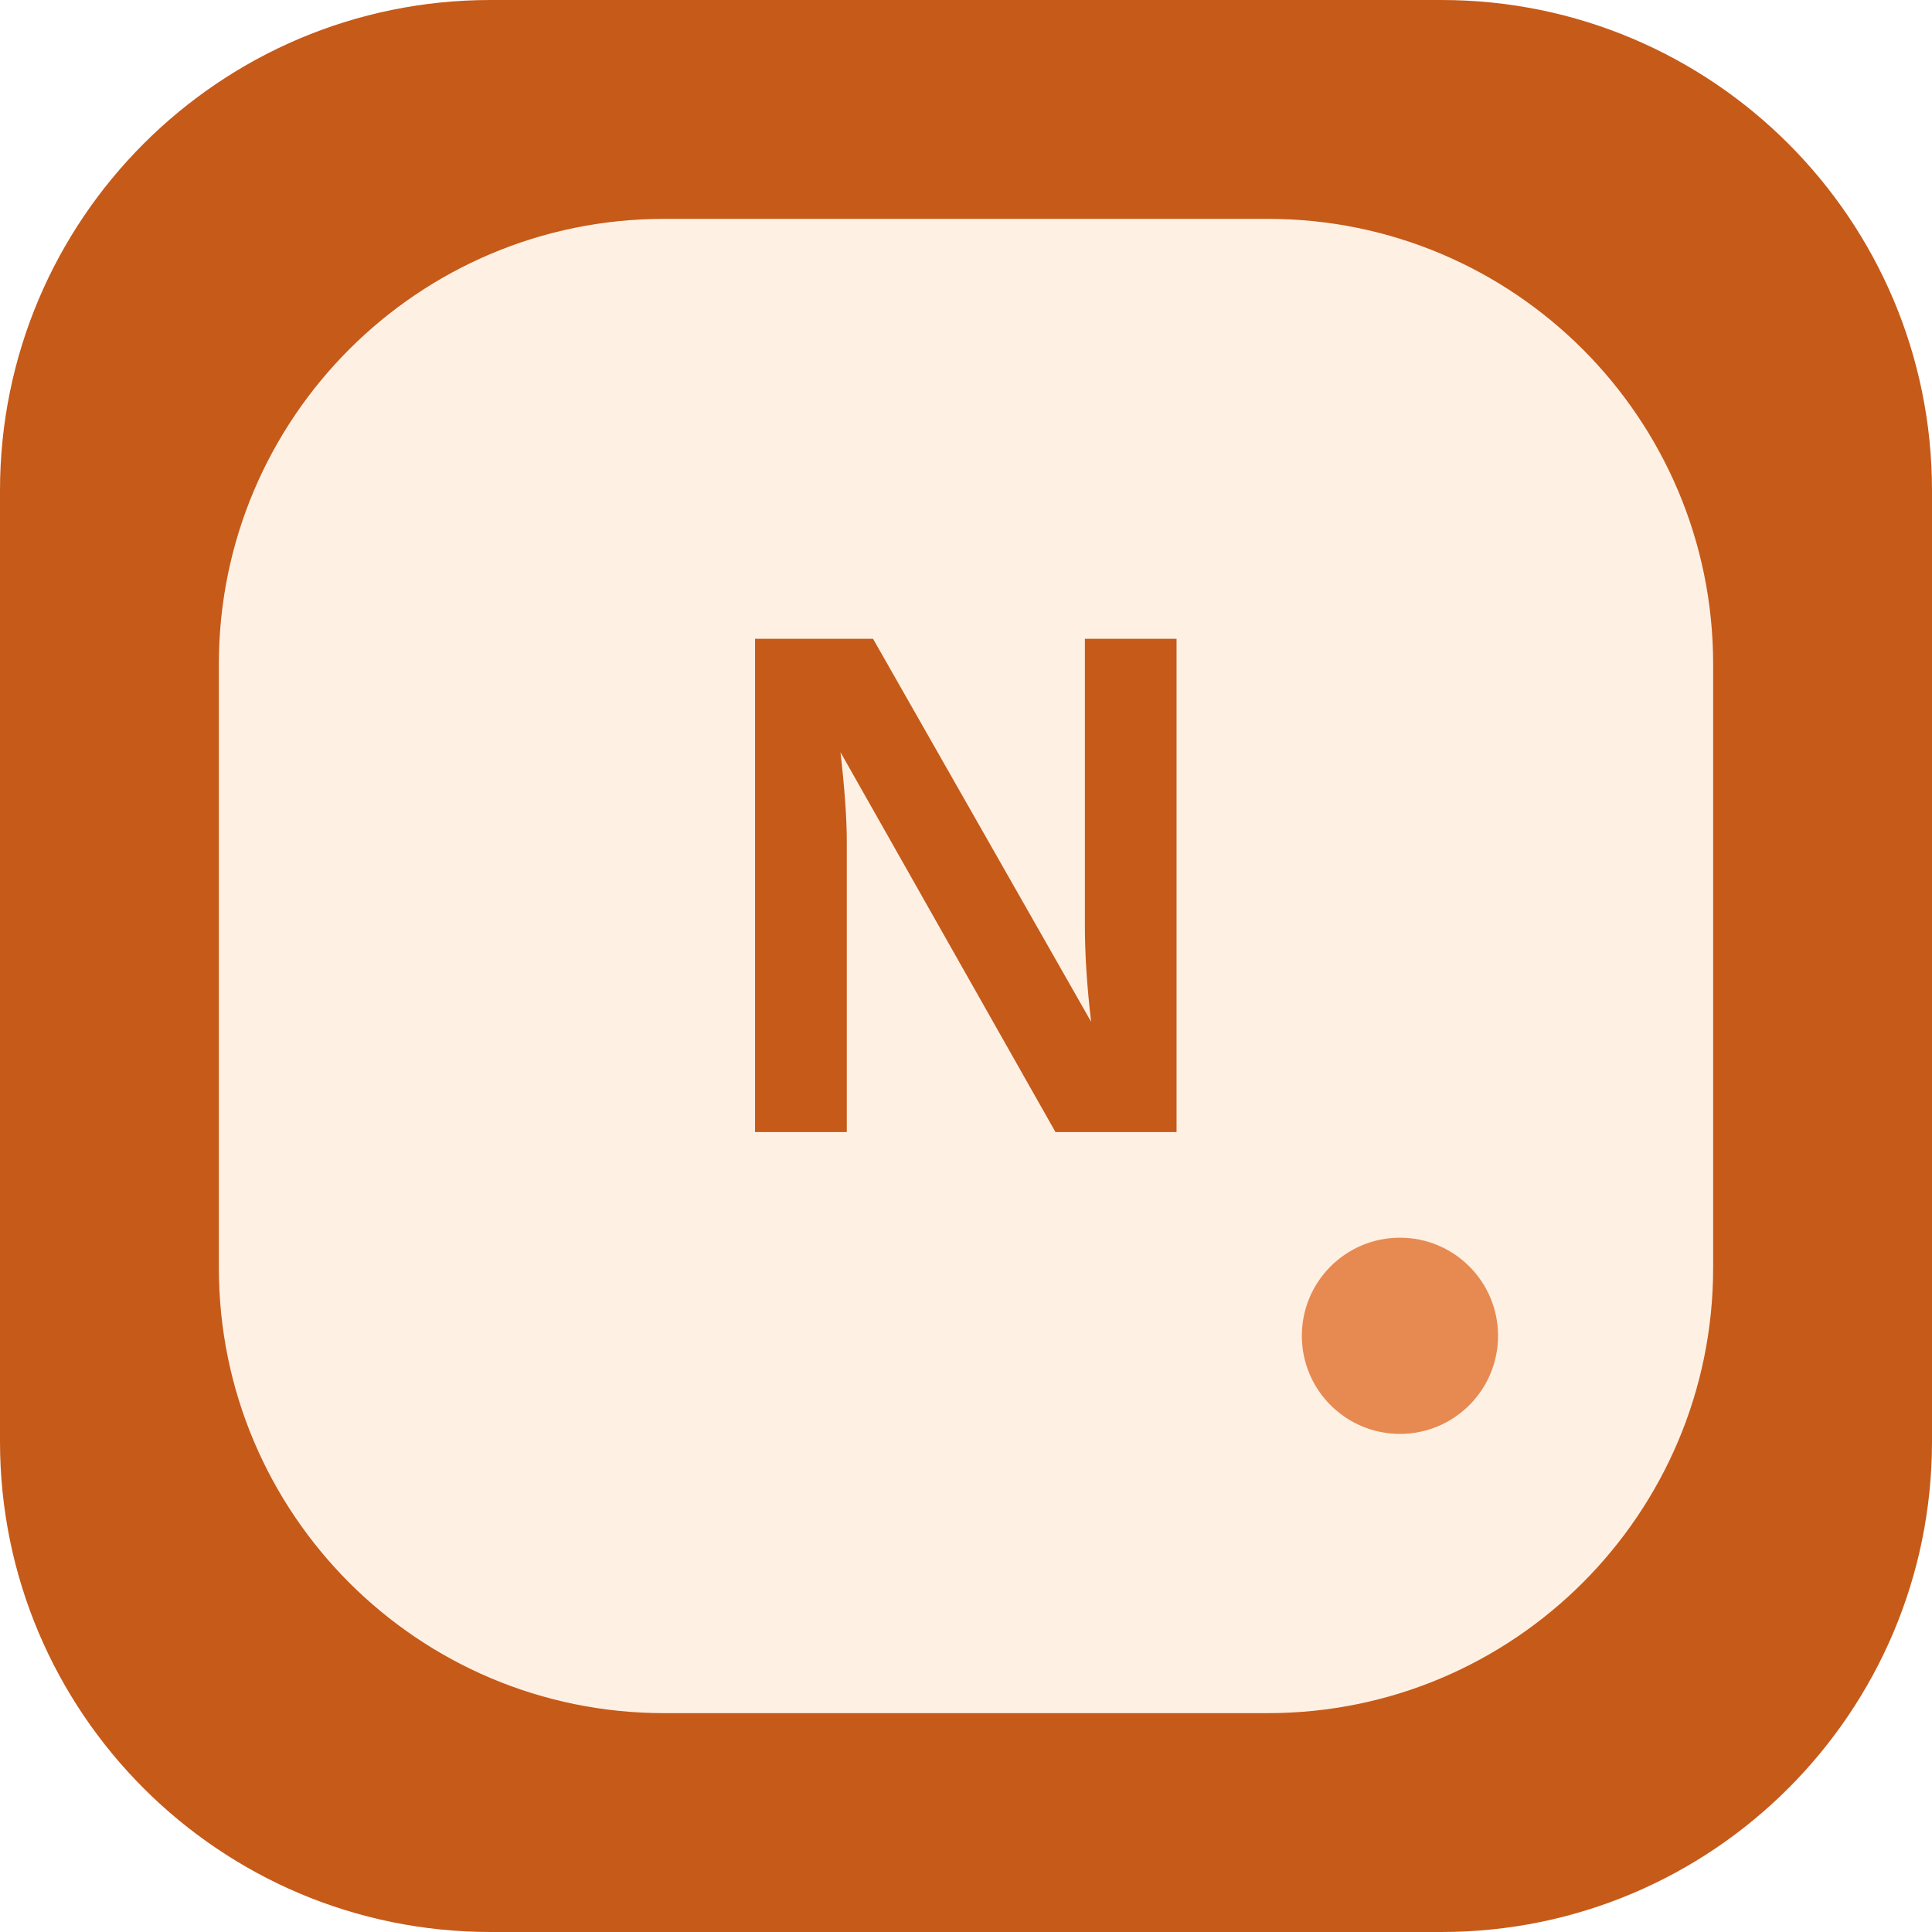
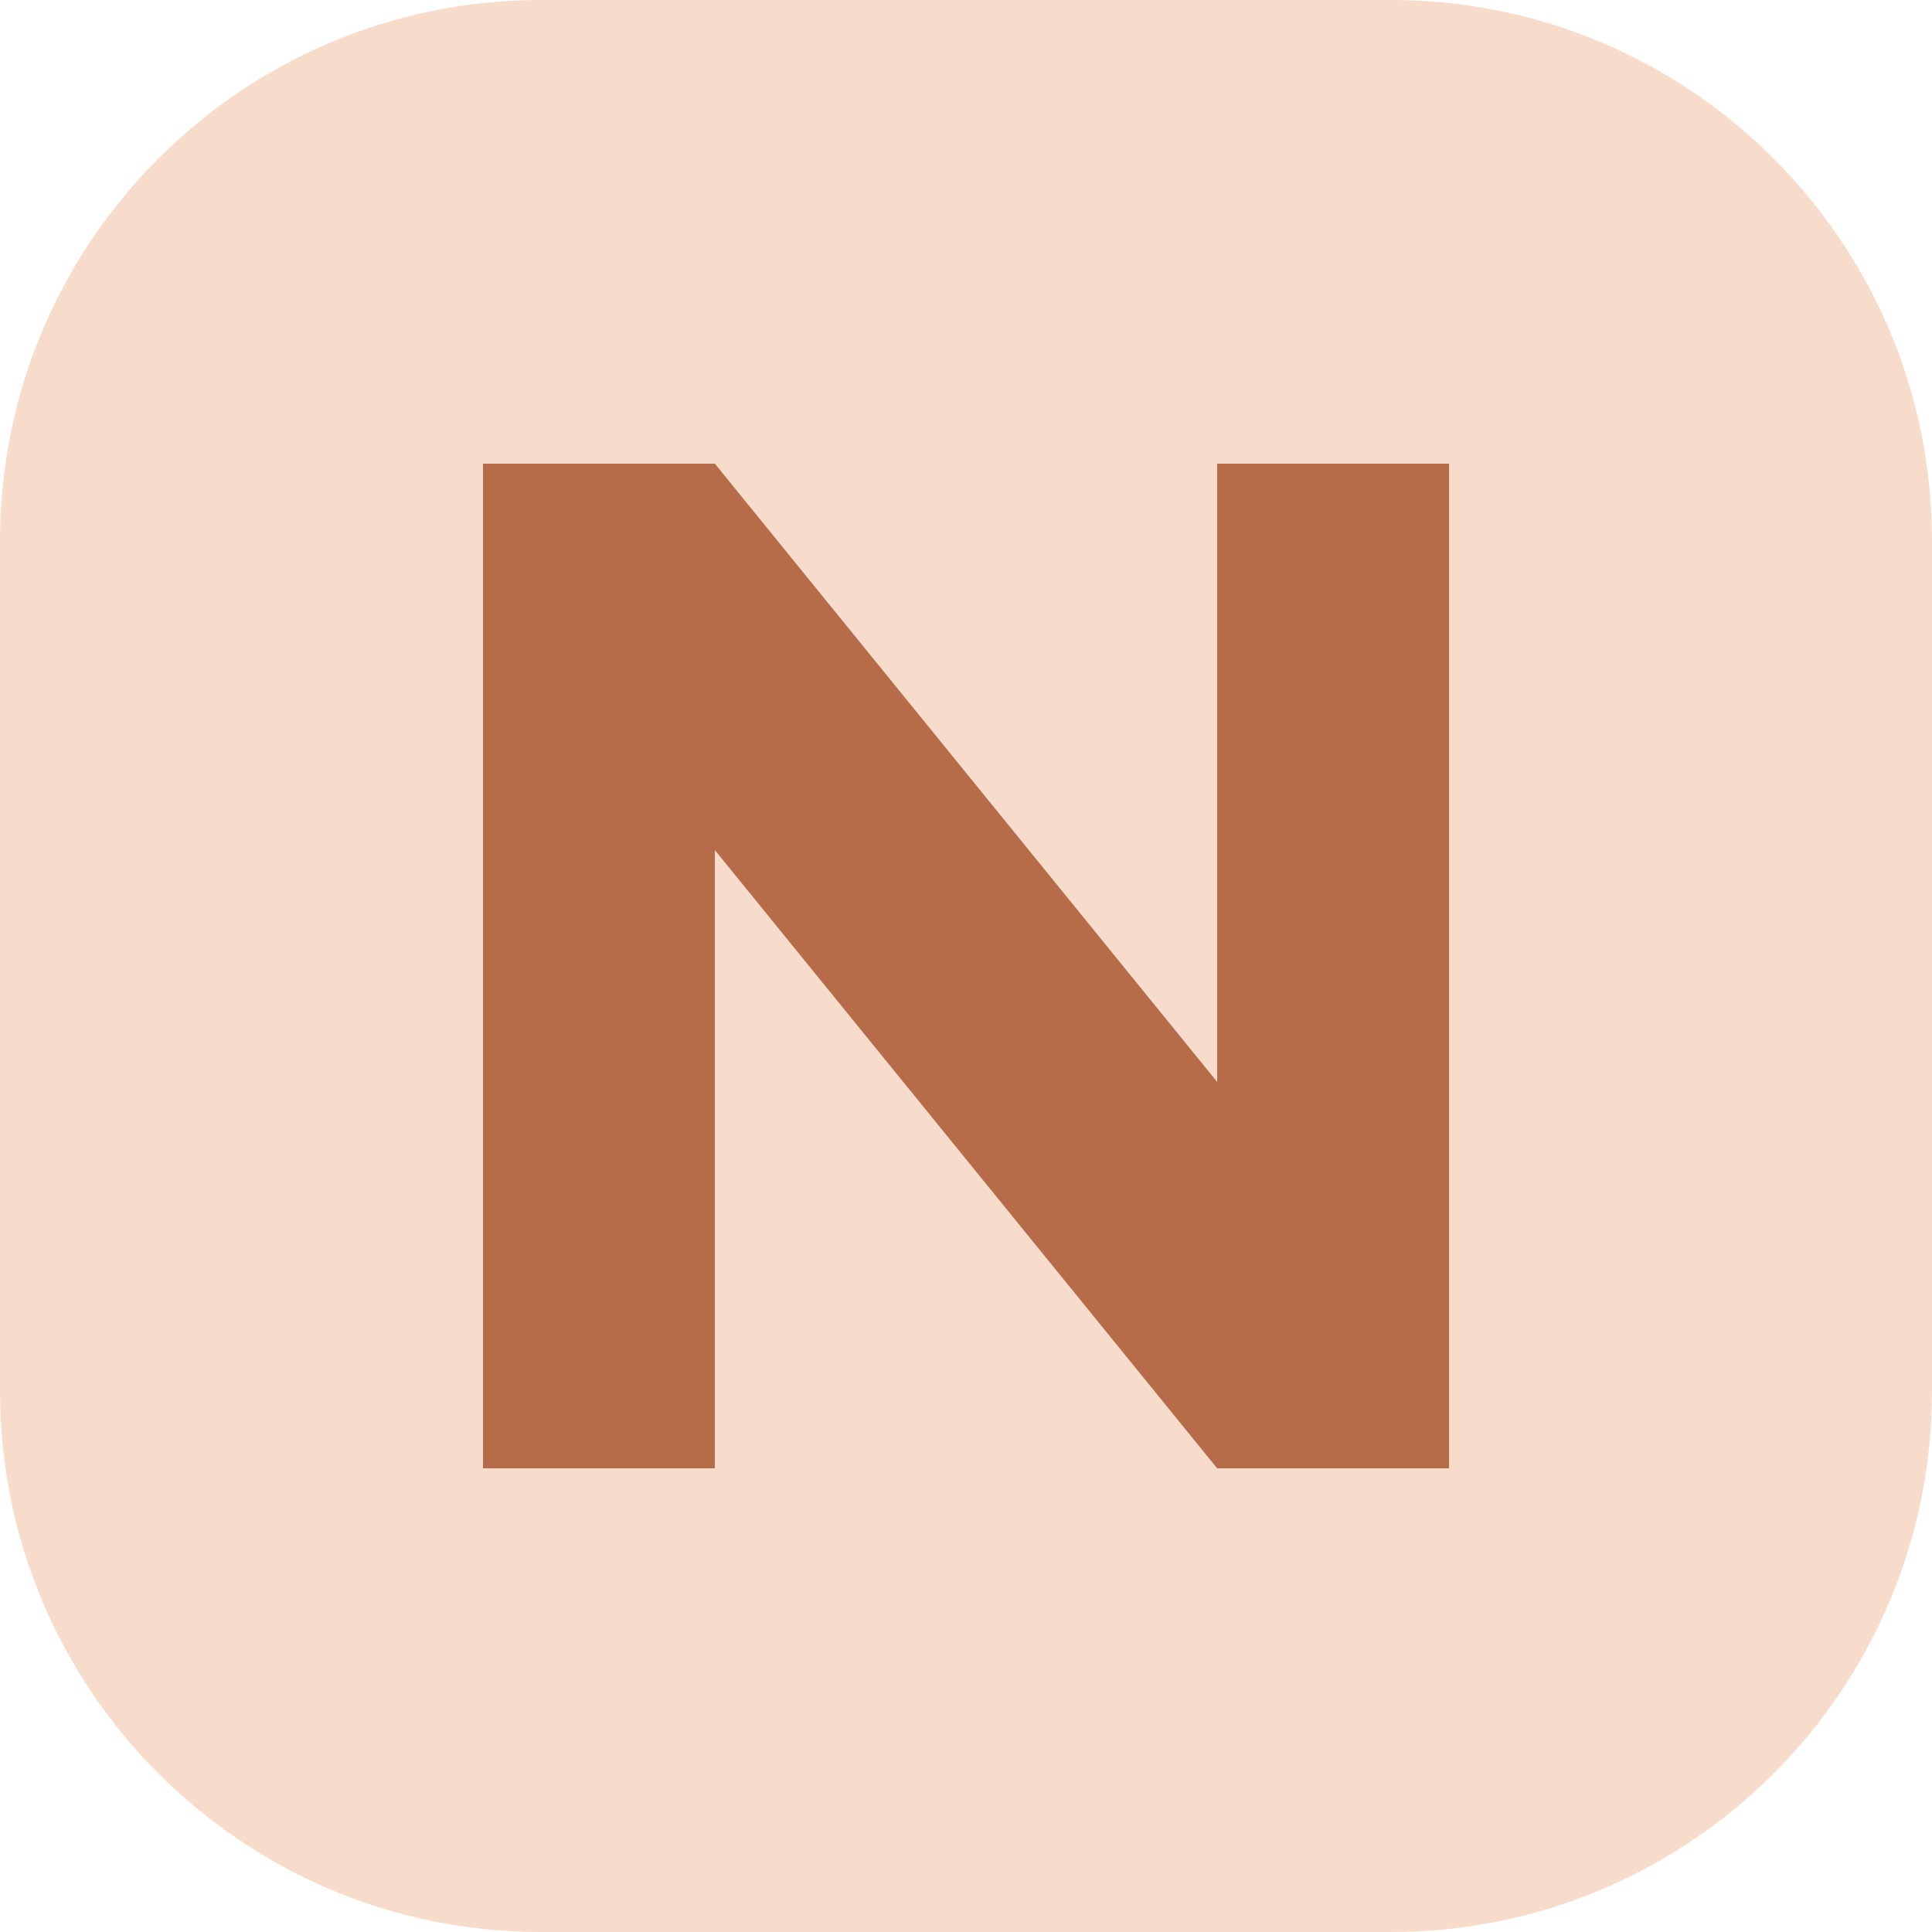
- <svg xmlns="http://www.w3.org/2000/svg" viewBox="0 0 512 512">
-   <rect width="512" height="512" rx="130" fill="#c65a19" />
-   <rect x="58" y="58" width="396" height="396" rx="118" fill="#fff0e4" />
-   <text x="256" y="300" font-family="Arial,sans-serif" font-size="190" font-weight="800" text-anchor="middle" fill="#c65a19">N</text>
-   <circle cx="371" cy="354" r="26" fill="#e78a51" />
+ <svg xmlns="http://www.w3.org/2000/svg" viewBox="0 0 100 100">
+   <rect width="100" height="100" rx="28" fill="#F8DCCB" />
+   <path d="M25 76V24h12l26 32V24h12v52H63L37 44v32z" fill="#B66B49" />
</svg>
